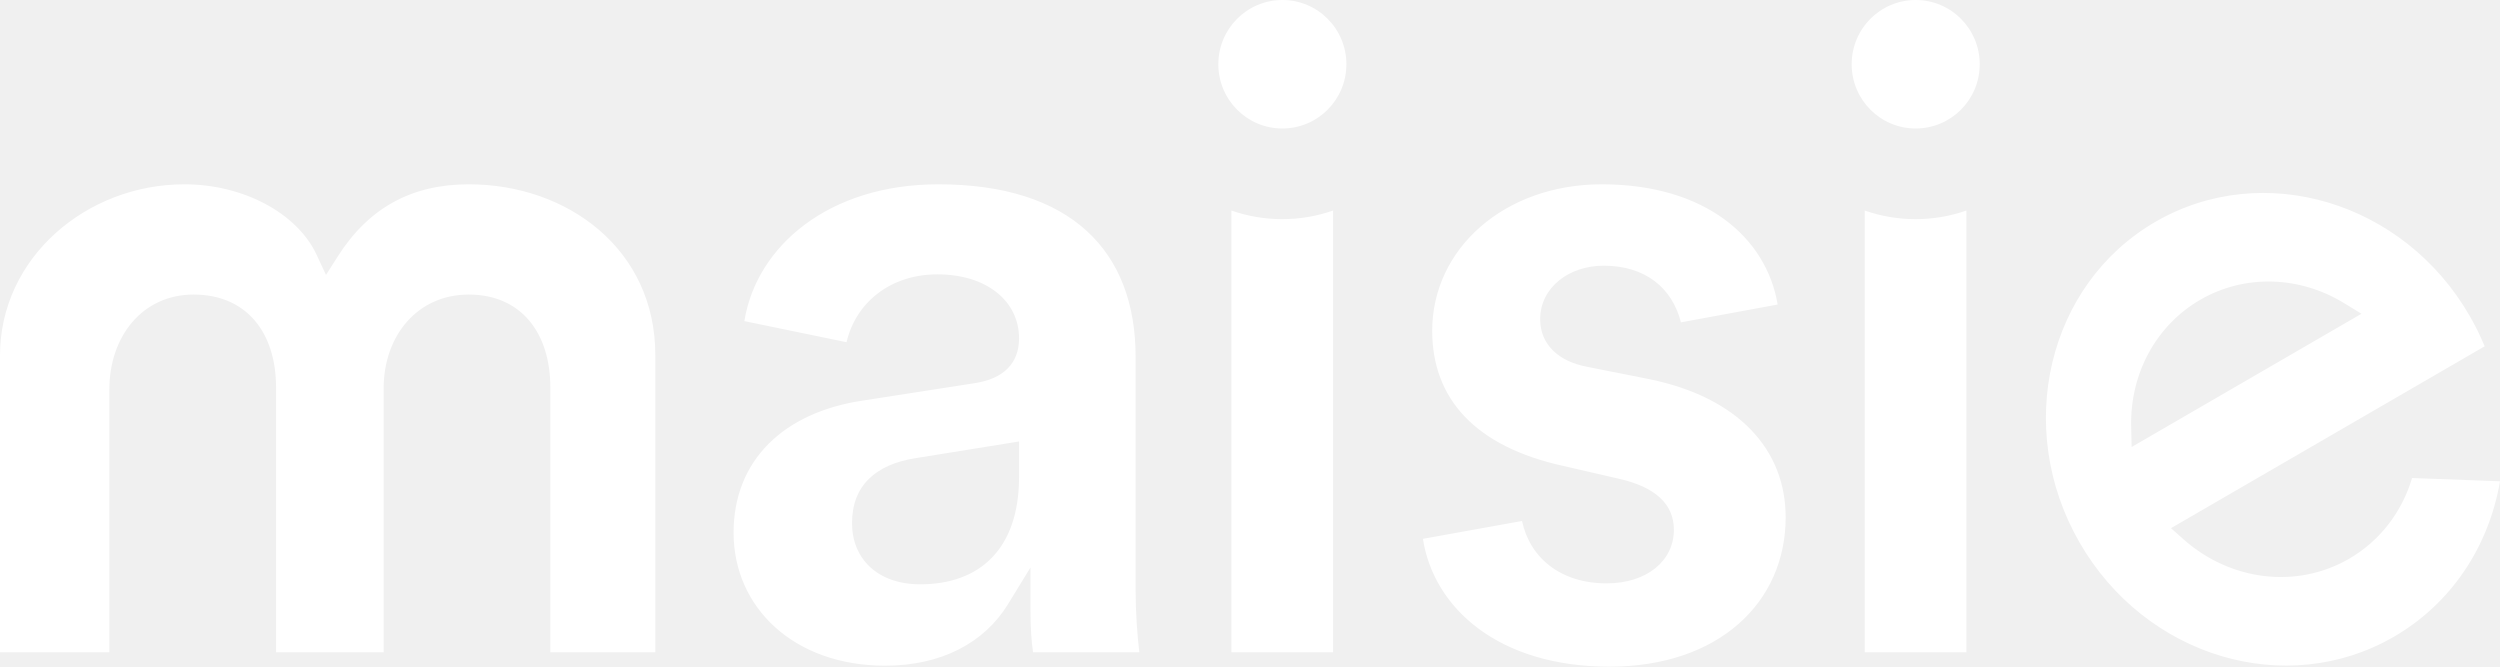
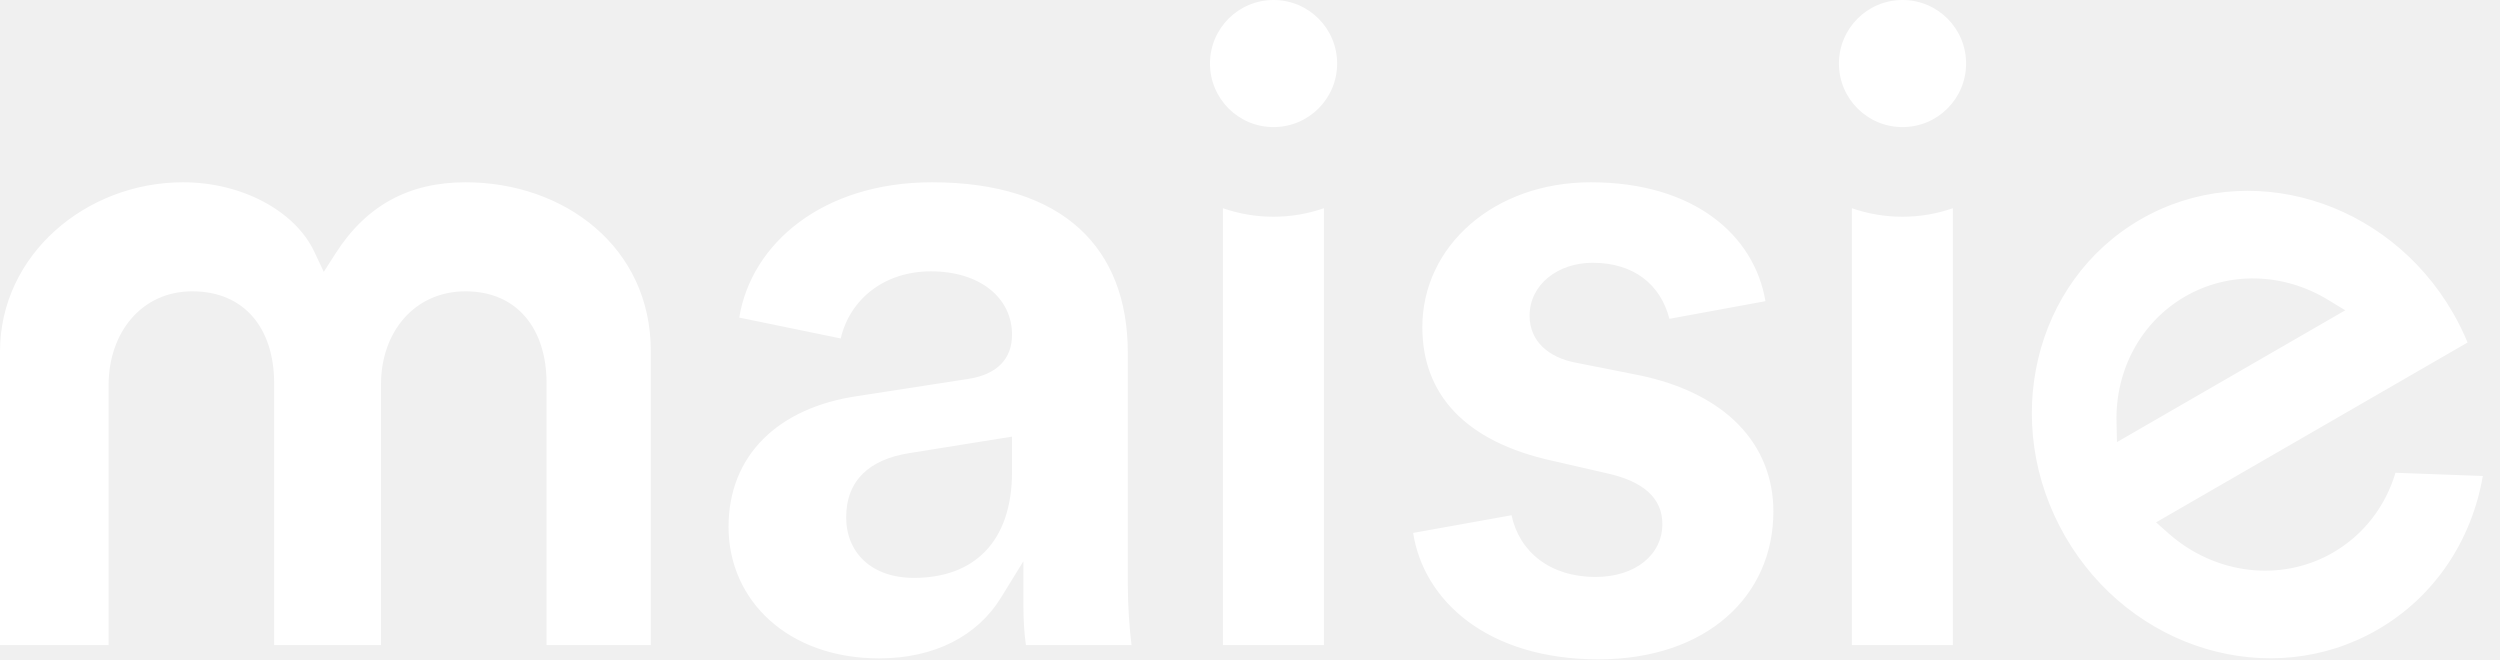
- <svg xmlns="http://www.w3.org/2000/svg" width="90px" height="24px" viewBox="0 0 90 24" version="1.1">
+ <svg xmlns="http://www.w3.org/2000/svg" width="91px" height="24px" viewBox="0 0 91 24" version="1.1">
  <g id="Web-V2" stroke="none" stroke-width="1" fill="none" fill-rule="evenodd">
-     <g id="Desktop-HD-Copy-7" transform="translate(-30, -20)" fill="#FFFFFF" fill-rule="nonzero">
-       <path d="M33.937,34.02 C33.937,32.103 35.134,30.604 36.969,30.604 C38.863,30.604 39.938,31.958 39.938,33.95 L39.938,43.481 L43.811,43.481 L43.811,33.985 C43.811,32.092 45.021,30.604 46.875,30.604 C48.743,30.604 49.812,31.964 49.812,33.95 L49.812,43.481 L53.591,43.481 L53.591,32.773 C53.591,28.987 50.449,26.635 46.875,26.635 C44.836,26.635 43.283,27.468 42.163,29.226 L41.736,29.897 L41.4,29.175 C40.698,27.671 38.76,26.635 36.637,26.635 C33.12,26.635 30,29.271 30,32.799 L30,43.481 L33.937,43.481 L33.937,34.02 Z M63.748,29.877 C65.513,29.877 66.686,30.832 66.686,32.185 C66.686,33.063 66.142,33.637 65.082,33.795 L61.071,34.419 C58.218,34.841 56.409,36.565 56.409,39.177 C56.409,41.876 58.588,43.965 61.864,43.965 C63.879,43.965 65.432,43.147 66.288,41.751 L67.097,40.43 L67.097,41.981 C67.097,42.629 67.136,43.125 67.19,43.481 L71.016,43.481 C70.944,42.893 70.882,42.05 70.882,41.254 L70.882,32.843 C70.882,29.027 68.54,26.635 63.782,26.635 C59.83,26.635 57.232,28.865 56.797,31.56 L60.476,32.32 C60.804,30.905 62.04,29.877 63.748,29.877 Z M63.131,41.035 C61.588,41.035 60.673,40.111 60.673,38.831 C60.673,37.477 61.53,36.72 62.959,36.494 L66.686,35.893 L66.686,37.17 C66.686,39.767 65.265,41.035 63.131,41.035 Z M74.331,43.481 L77.991,43.481 L77.991,27.579 C77.409,27.783 76.793,27.889 76.162,27.889 L76.159,27.889 C75.529,27.889 74.912,27.783 74.331,27.579 L74.331,43.481 Z M78.47,22.313 C78.47,21.036 77.439,20 76.167,20 C74.892,20 73.86,21.036 73.86,22.313 C73.86,23.59 74.892,24.626 76.164,24.626 C77.439,24.626 78.47,23.59 78.47,22.313 Z M97.13,43.481 L100.79,43.481 L100.79,27.579 C100.208,27.783 99.592,27.889 98.962,27.889 L98.959,27.889 C98.328,27.889 97.712,27.783 97.13,27.579 L97.13,43.481 Z M101.27,22.313 C101.27,21.035 100.238,20 98.966,20 C97.691,20 96.66,21.035 96.66,22.313 C96.66,23.59 97.691,24.626 98.963,24.626 C100.238,24.626 101.27,23.59 101.27,22.313 Z M87.939,44 C91.881,44 94.284,41.682 94.284,38.623 C94.284,36.173 92.564,34.307 89.395,33.654 L87.141,33.205 C86.13,33.019 85.446,32.415 85.446,31.493 C85.446,30.355 86.475,29.565 87.733,29.565 C89.227,29.565 90.197,30.36 90.514,31.605 L93.996,30.963 C93.593,28.562 91.407,26.635 87.664,26.635 C84.16,26.635 81.559,28.953 81.559,31.908 C81.559,34.339 83.091,36.075 86.289,36.776 L88.237,37.225 C89.588,37.521 90.26,38.144 90.26,39.073 C90.26,40.186 89.29,41.001 87.836,41.001 C86.18,41.001 85.074,40.079 84.793,38.755 L81.225,39.398 C81.609,41.877 83.933,44 87.939,44 Z M114.568,40.115 C115.676,39.472 116.47,38.435 116.834,37.209 L120,37.326 C119.597,39.691 118.232,41.734 116.182,42.922 C112.307,45.169 107.236,43.656 104.862,39.527 C102.488,35.398 103.719,30.233 107.594,27.986 C111.47,25.739 116.54,27.252 118.914,31.381 C119.117,31.733 119.295,32.096 119.448,32.467 L108.155,39.014 L108.61,39.418 C110.289,40.908 112.676,41.212 114.568,40.115 Z M106.739,36.092 L115.013,31.295 L114.383,30.91 C112.777,29.931 110.809,29.865 109.208,30.793 C107.608,31.721 106.68,33.465 106.722,35.351 L106.739,36.092 Z" id="Combined-Shape" />
-     </g>
+     <path d="M3.953,14.02 C3.953,12.103 5.156,10.604 6.998,10.604 C8.9,10.604 9.979,11.958 9.979,13.95 L9.979,23.481 L13.869,23.481 L13.869,13.985 C13.869,12.092 15.083,10.604 16.945,10.604 C18.821,10.604 19.895,11.964 19.895,13.95 L19.895,23.481 L23.689,23.481 L23.689,12.773 C23.689,8.987 20.534,6.635 16.945,6.635 C14.898,6.635 13.338,7.468 12.214,9.226 L11.785,9.897 L11.447,9.175 C10.742,7.671 8.796,6.635 6.665,6.635 C3.133,6.635 1.55895559e-13,9.271 8.10656909e-14,12.799 L0,23.481 L3.953,23.481 L3.953,14.02 Z M33.888,9.877 C35.661,9.877 36.838,10.832 36.838,12.185 C36.838,13.063 36.292,13.637 35.228,13.795 L31.2,14.419 C28.335,14.841 26.519,16.565 26.519,19.177 C26.519,21.876 28.706,23.965 31.997,23.965 C34.02,23.965 35.58,23.147 36.438,21.751 L37.251,20.43 L37.251,21.981 C37.251,22.629 37.29,23.125 37.345,23.481 L41.187,23.481 C41.114,22.893 41.052,22.05 41.052,21.254 L41.052,12.843 C41.052,9.027 38.7,6.635 33.923,6.635 C29.954,6.635 27.345,8.865 26.909,11.56 L30.603,12.32 C30.932,10.905 32.173,9.877 33.888,9.877 Z M33.269,21.035 C31.719,21.035 30.801,20.111 30.801,18.831 C30.801,17.477 31.661,16.72 33.096,16.494 L36.838,15.893 L36.838,17.17 C36.838,19.767 35.411,21.035 33.269,21.035 Z M44.515,23.481 L48.19,23.481 L48.19,7.579 C47.606,7.783 46.987,7.889 46.354,7.889 L46.351,7.889 C45.718,7.889 45.099,7.783 44.515,7.579 L44.515,23.481 Z M48.672,2.313 C48.672,1.036 47.636,0 46.359,0 C45.078,0 44.043,1.036 44.043,2.313 C44.043,3.59 45.078,4.626 46.356,4.626 C47.636,4.626 48.672,3.59 48.672,2.313 Z M67.409,23.481 L71.084,23.481 L71.084,7.579 C70.5,7.783 69.882,7.889 69.248,7.889 L69.245,7.889 C68.612,7.889 67.993,7.783 67.409,7.579 L67.409,23.481 Z M71.566,2.313 C71.566,1.035 70.531,0 69.253,0 C67.973,0 66.937,1.035 66.937,2.313 C66.937,3.59 67.973,4.626 69.25,4.626 C70.531,4.626 71.566,3.59 71.566,2.313 Z M58.179,24 C62.138,24 64.551,21.682 64.551,18.623 C64.551,16.173 62.824,14.307 59.642,13.654 L57.378,13.205 C56.363,13.019 55.677,12.415 55.677,11.493 C55.677,10.355 56.71,9.565 57.973,9.565 C59.473,9.565 60.448,10.36 60.766,11.605 L64.262,10.963 C63.858,8.562 61.662,6.635 57.904,6.635 C54.385,6.635 51.773,8.953 51.773,11.908 C51.773,14.339 53.312,16.075 56.523,16.776 L58.479,17.225 C59.836,17.521 60.51,18.144 60.51,19.073 C60.51,20.186 59.537,21.001 58.076,21.001 C56.414,21.001 55.303,20.079 55.02,18.755 L51.438,19.398 C51.824,21.877 54.158,24 58.179,24 Z M84.92,20.115 C86.033,19.472 86.83,18.435 87.195,17.209 L90.374,17.326 C89.969,19.691 88.599,21.734 86.541,22.922 C82.649,25.169 77.558,23.656 75.174,19.527 C72.79,15.398 74.025,10.233 77.917,7.986 C81.809,5.739 86.9,7.252 89.284,11.381 C89.488,11.733 89.666,12.096 89.82,12.467 L78.481,19.014 L78.937,19.418 C80.623,20.908 83.02,21.212 84.92,20.115 Z M77.058,16.092 L85.367,11.295 L84.734,10.91 C83.121,9.931 81.145,9.865 79.538,10.793 C77.931,11.721 76.999,13.465 77.041,15.351 L77.058,16.092 Z" id="Combined-Shape-Copy-6" fill="#FFFFFF" fill-rule="nonzero" />
  </g>
</svg>
